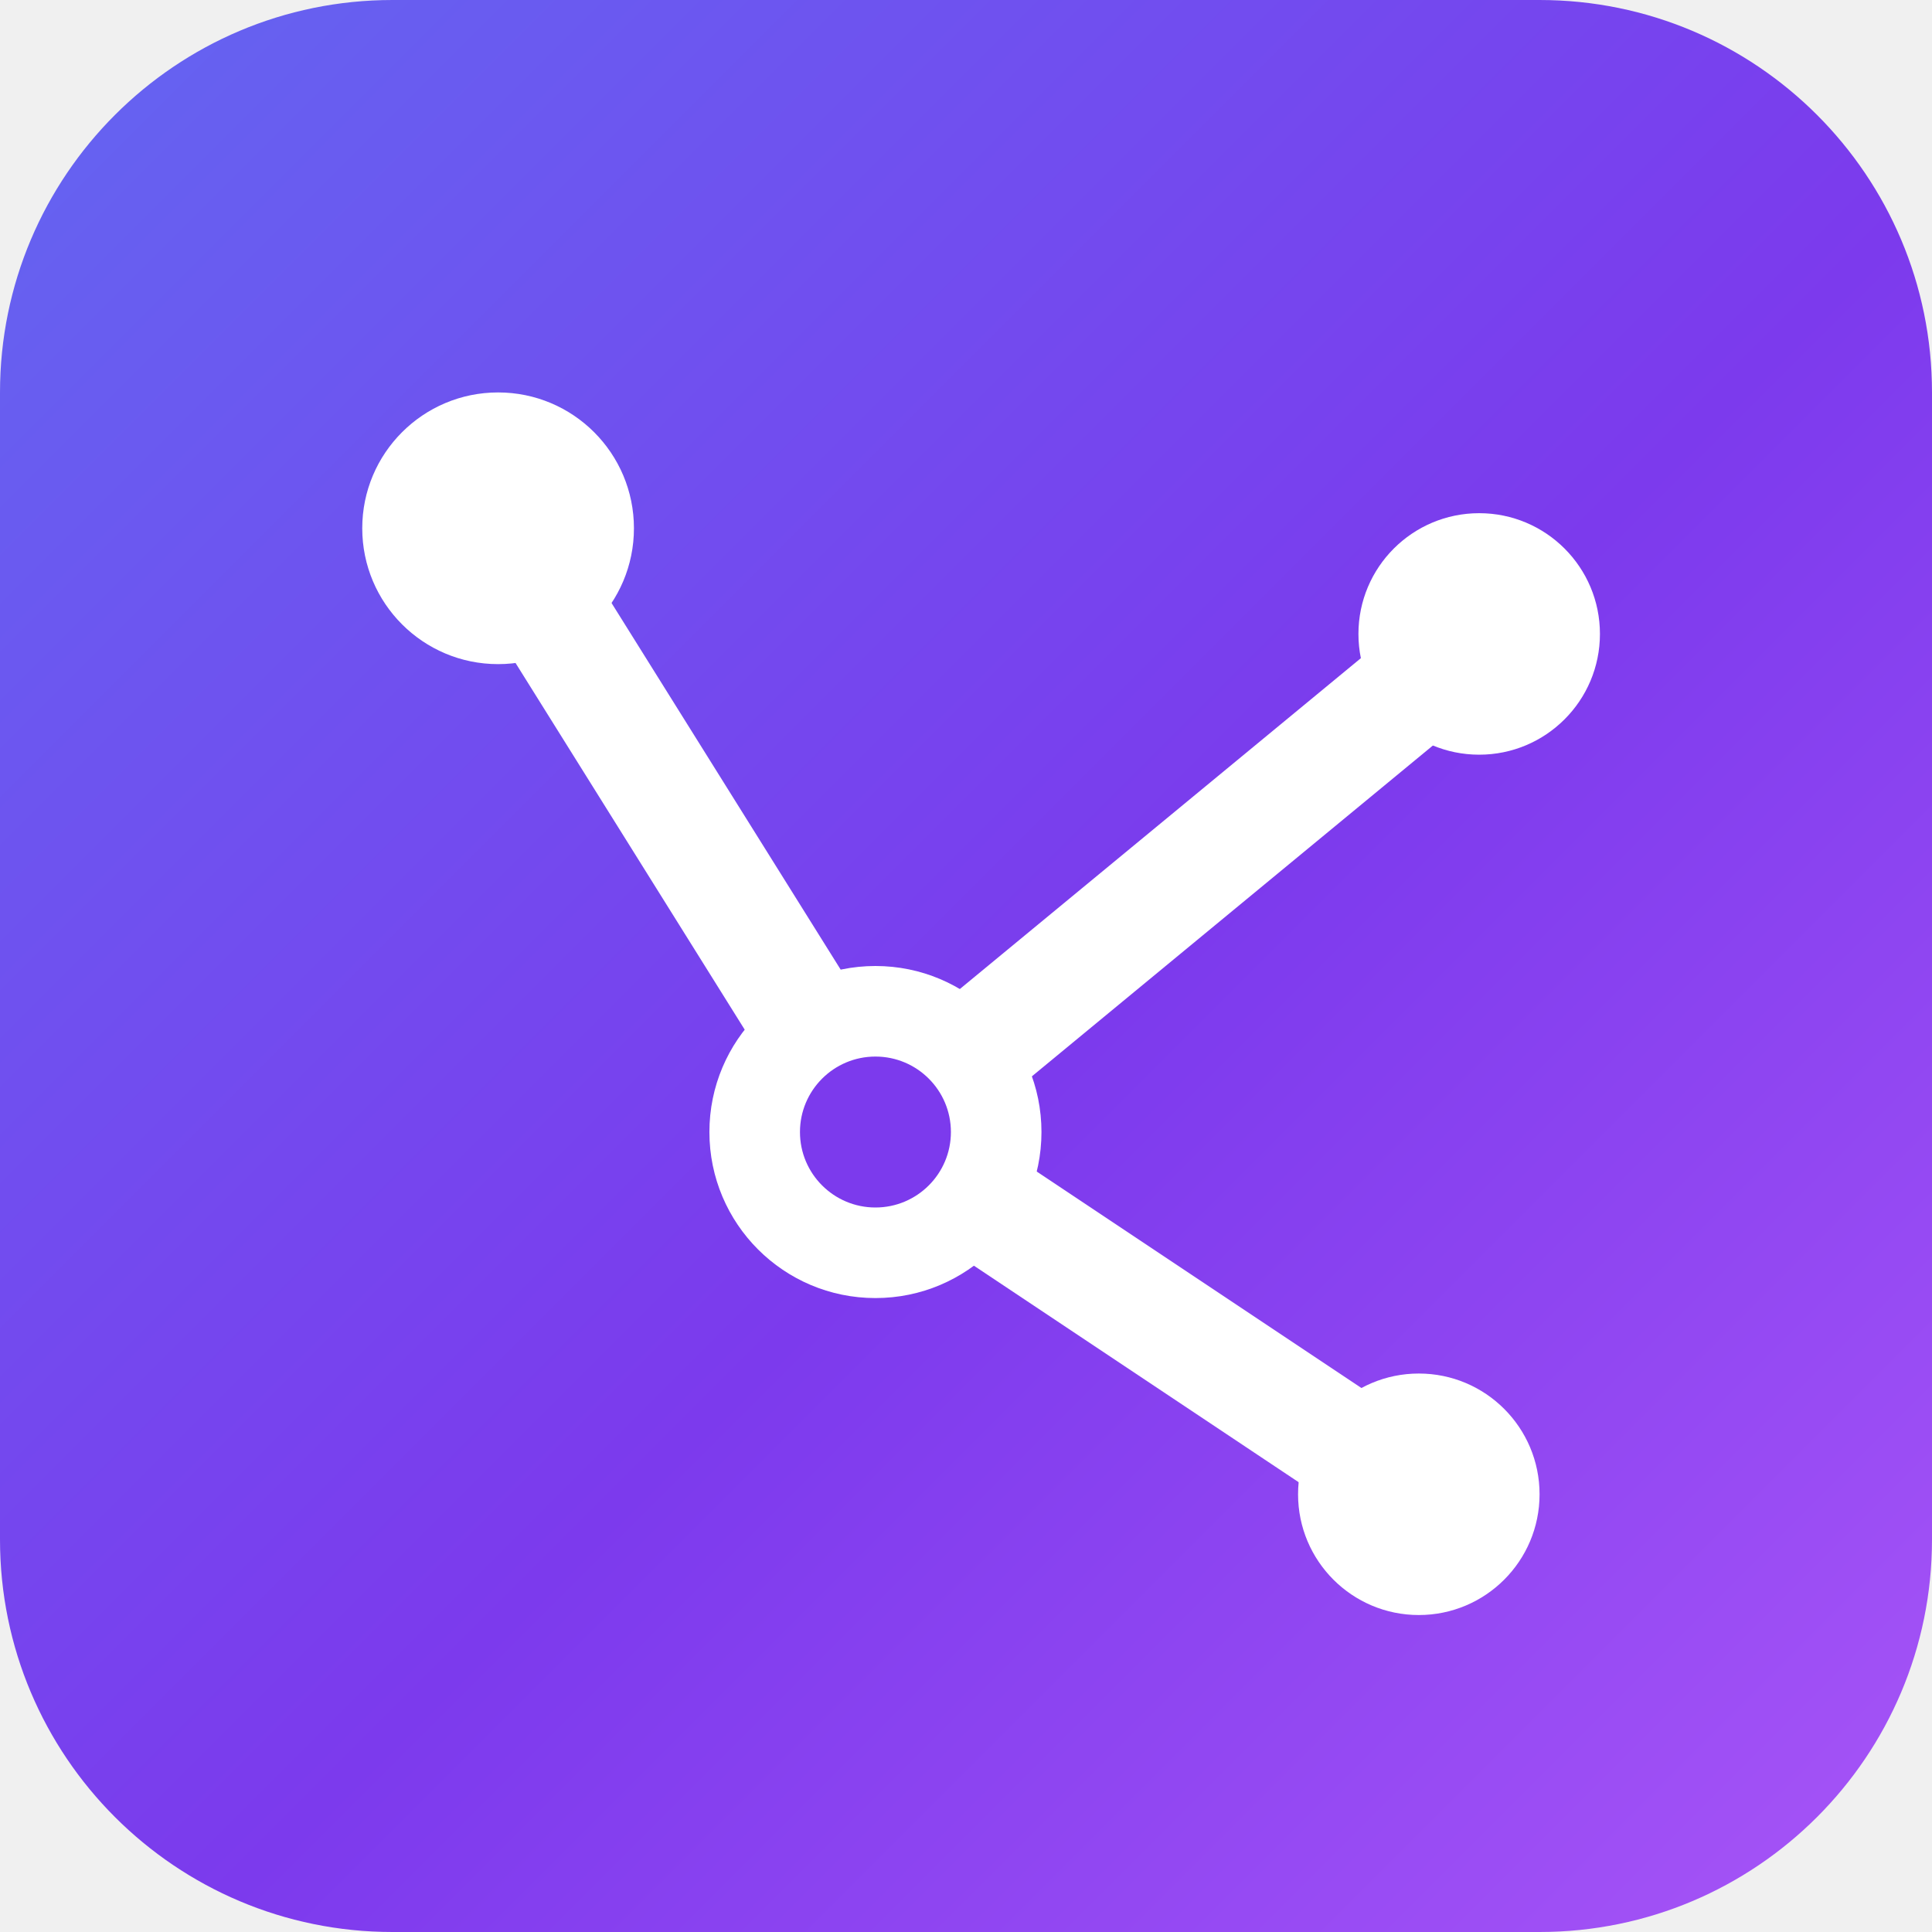
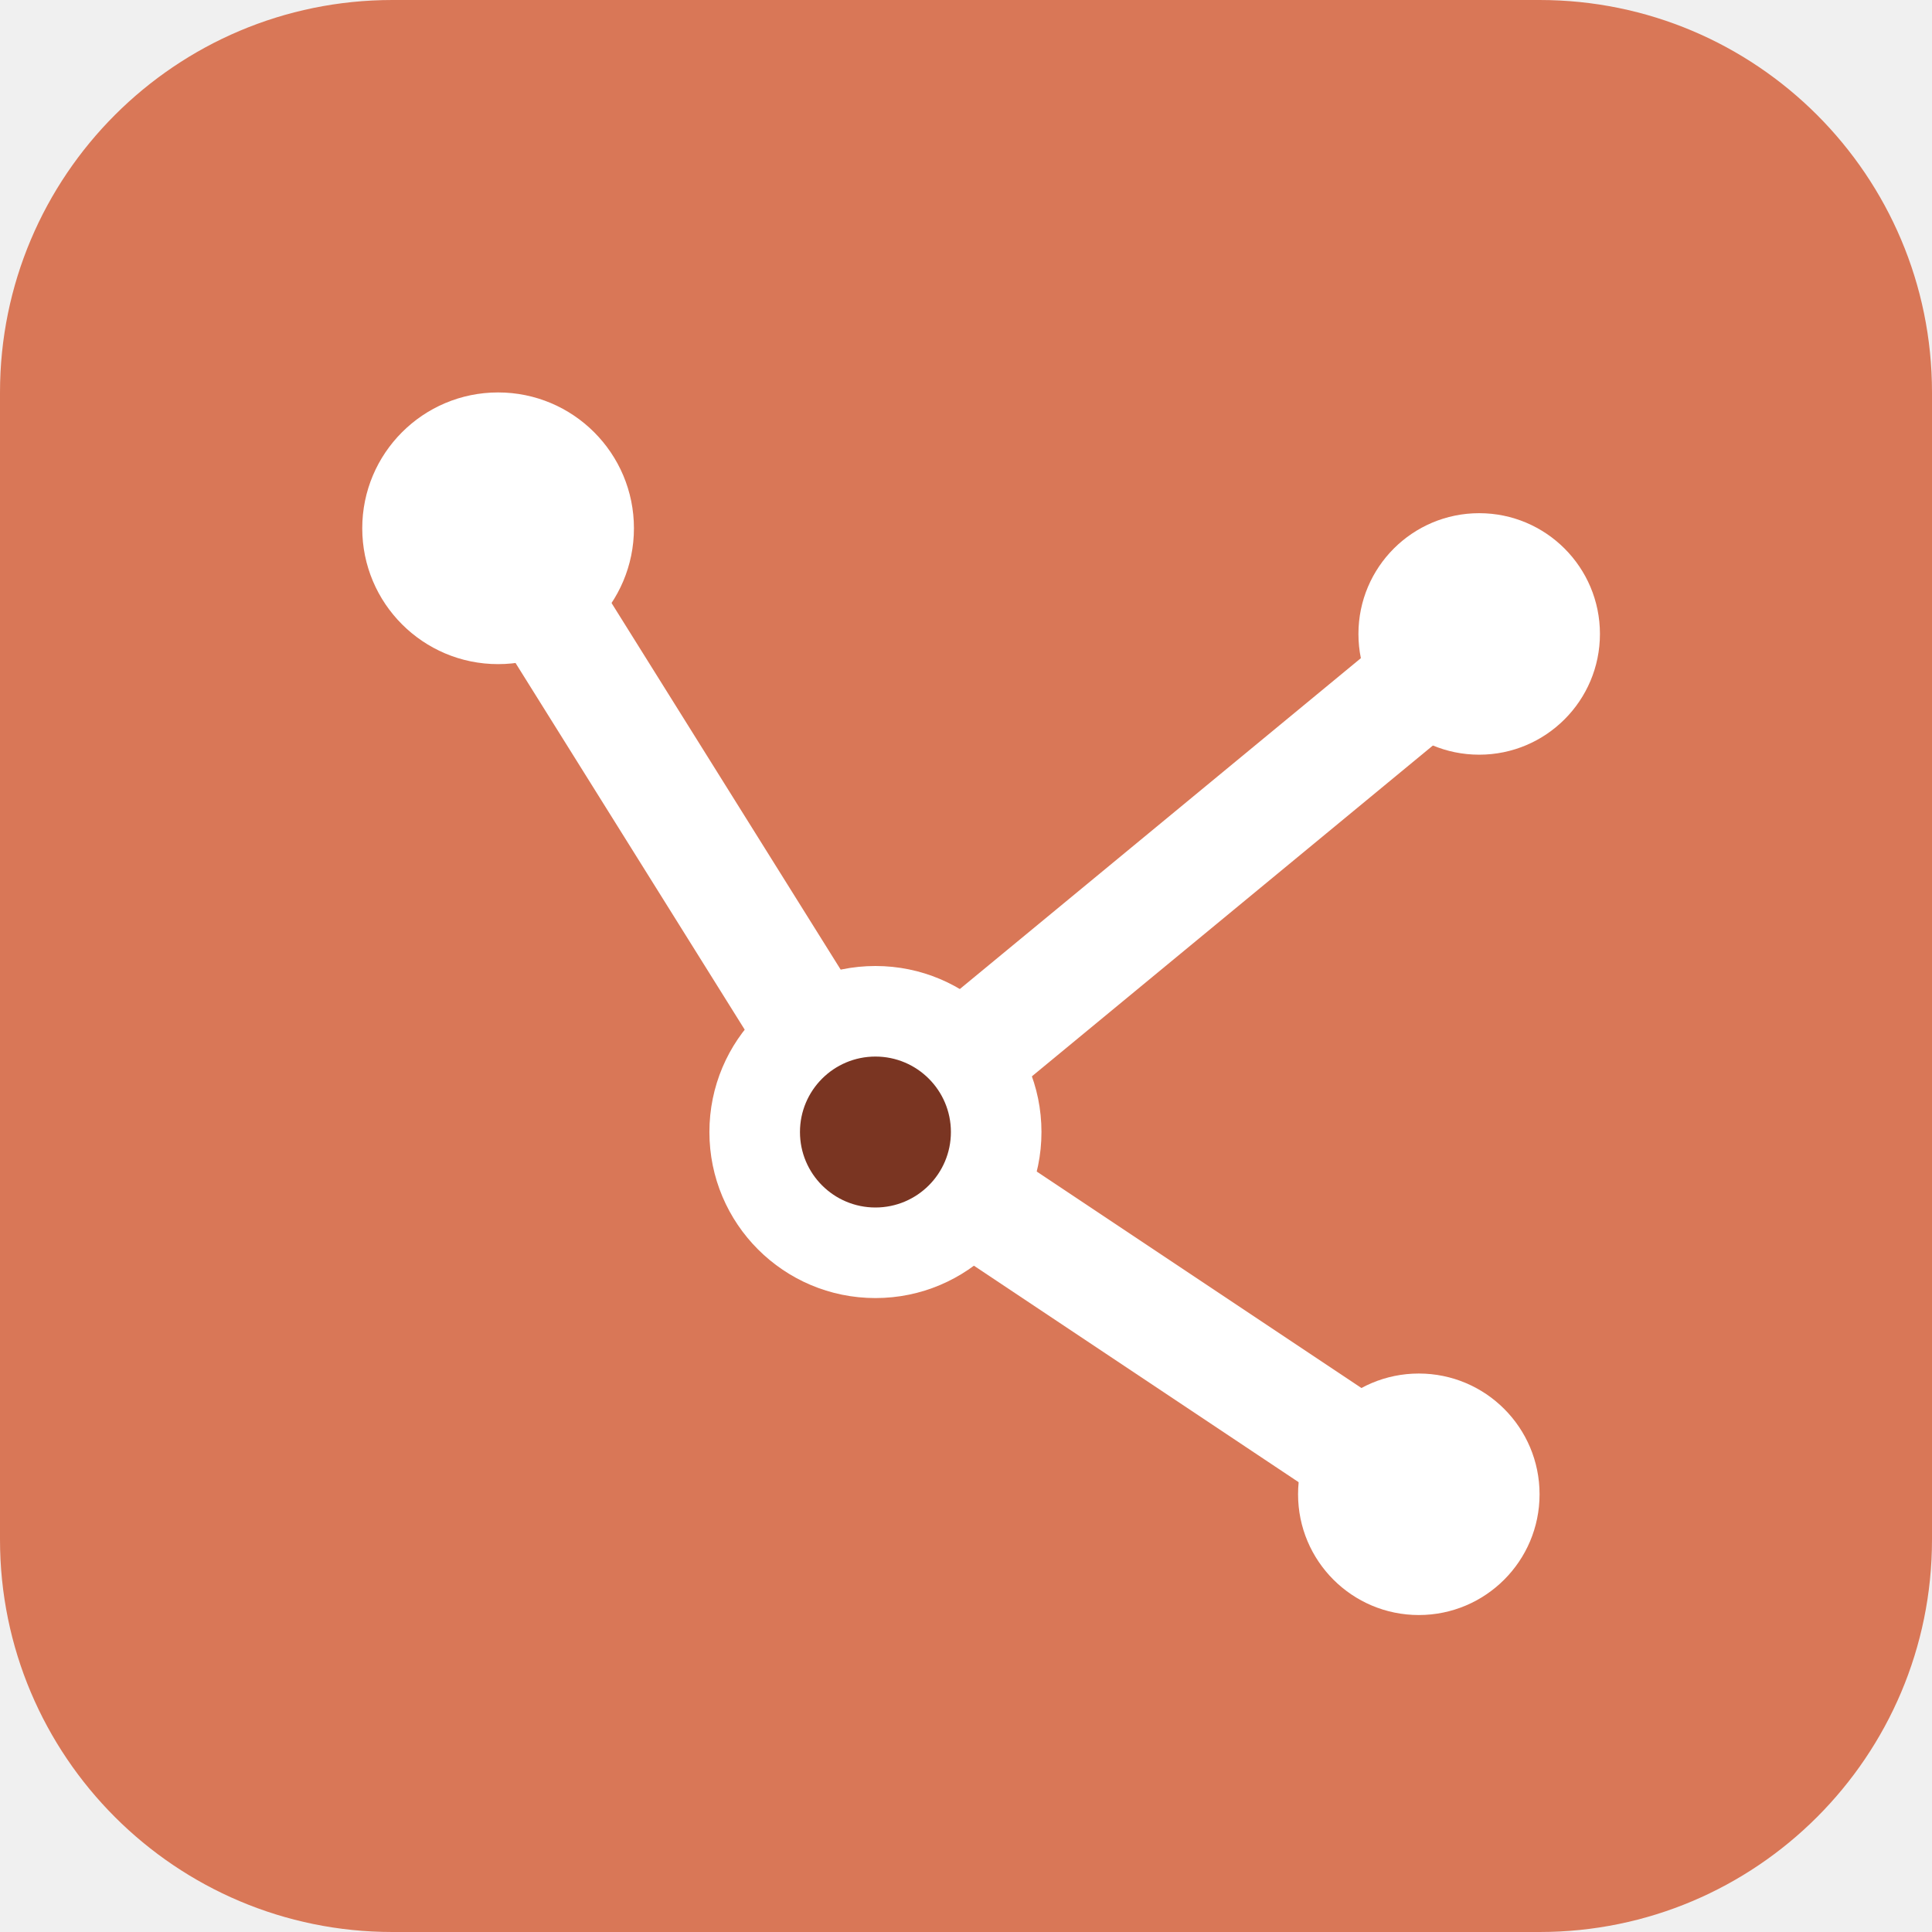
<svg xmlns="http://www.w3.org/2000/svg" width="256" height="256" viewBox="0 0 256 256" fill="none" role="img" aria-label="VecLite">
-   <defs>
-     <linearGradient id="vl-bg" x1="0" y1="0" x2="256" y2="256" gradientUnits="userSpaceOnUse">
-       <stop offset="0" stop-color="#6366F1" />
-       <stop offset="0.55" stop-color="#7C3AED" />
-       <stop offset="1" stop-color="#A855F7" />
-     </linearGradient>
-   </defs>
-   <rect x="0" y="0" width="256" height="256" rx="52" fill="url(#vl-bg)" />
+   <rect x="0" y="0" width="256" height="256" rx="52" fill="#D97757" />
  <g stroke="#FFFFFF" stroke-width="15" stroke-linecap="round">
    <line x1="116" y1="150" x2="66" y2="70" />
    <line x1="116" y1="150" x2="196" y2="84" />
    <line x1="116" y1="150" x2="188" y2="198" />
  </g>
  <circle cx="66" cy="70" r="18" fill="#FFFFFF" />
  <circle cx="196" cy="84" r="16" fill="#FFFFFF" />
  <circle cx="188" cy="198" r="16" fill="#FFFFFF" />
  <circle cx="116" cy="150" r="22" fill="#FFFFFF" />
-   <circle cx="116" cy="150" r="10" fill="#7C3AED" />
+   <circle cx="116" cy="150" r="10" fill="#7A3522" />
</svg>
